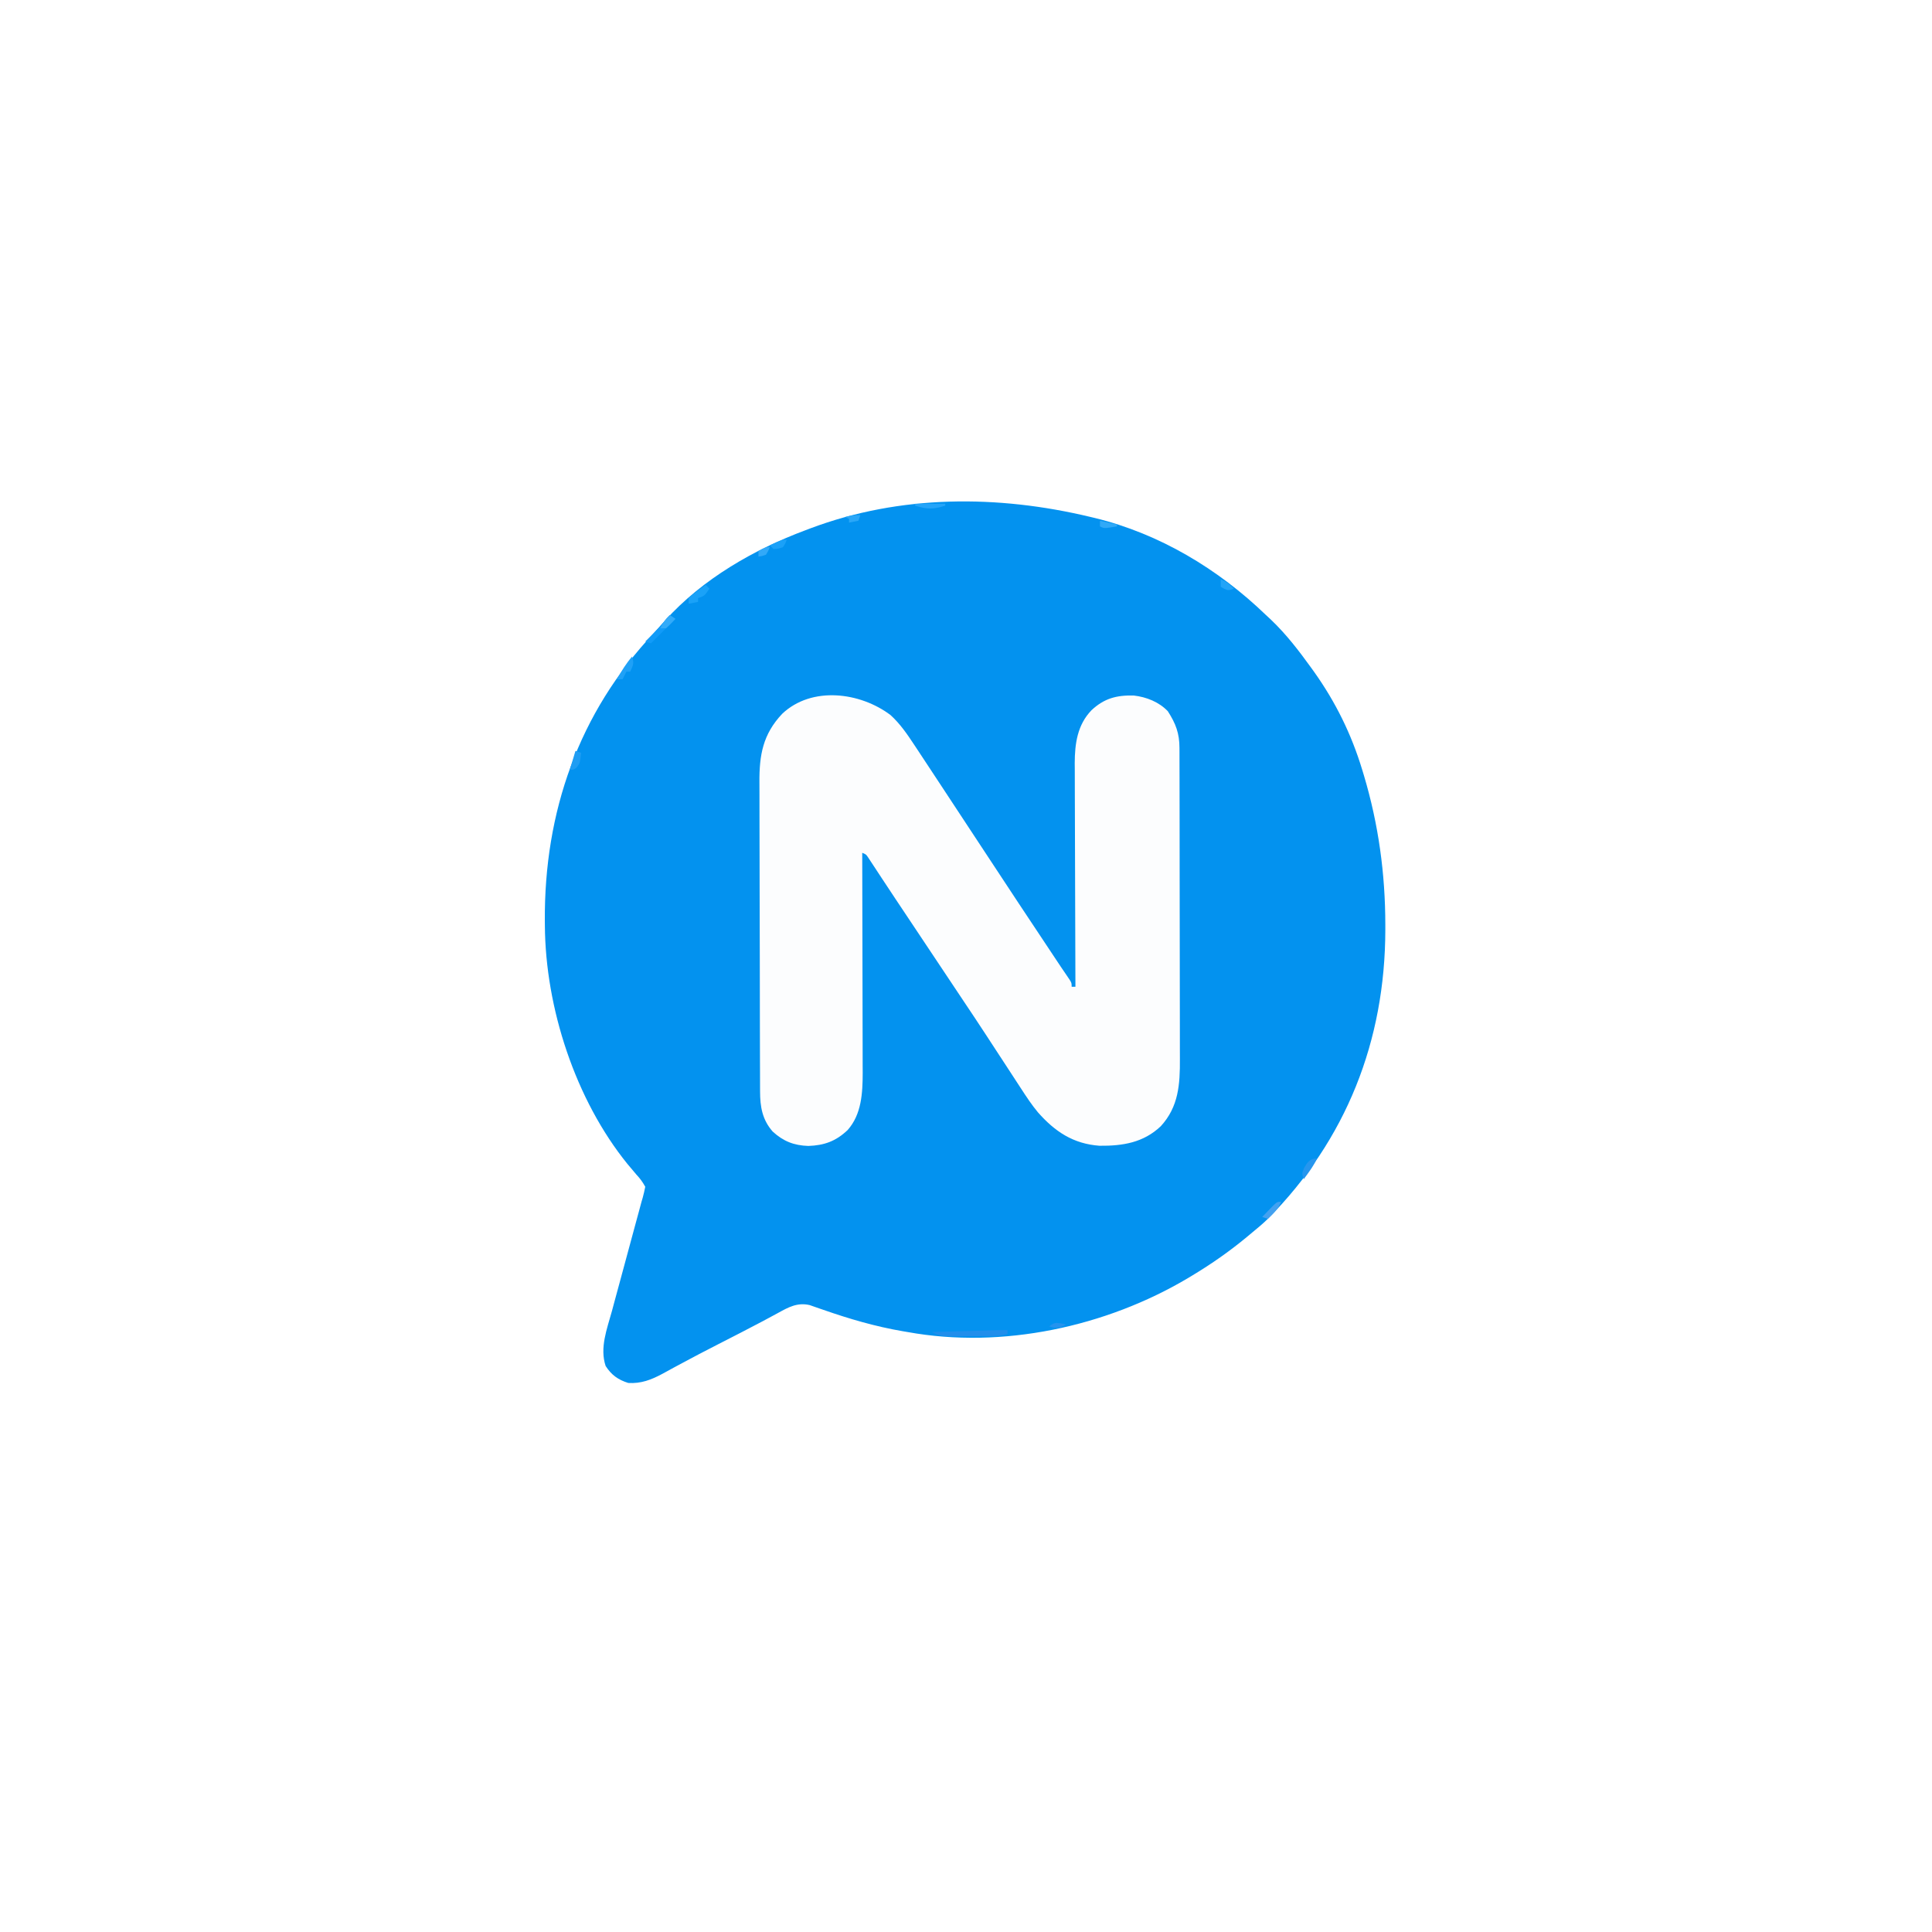
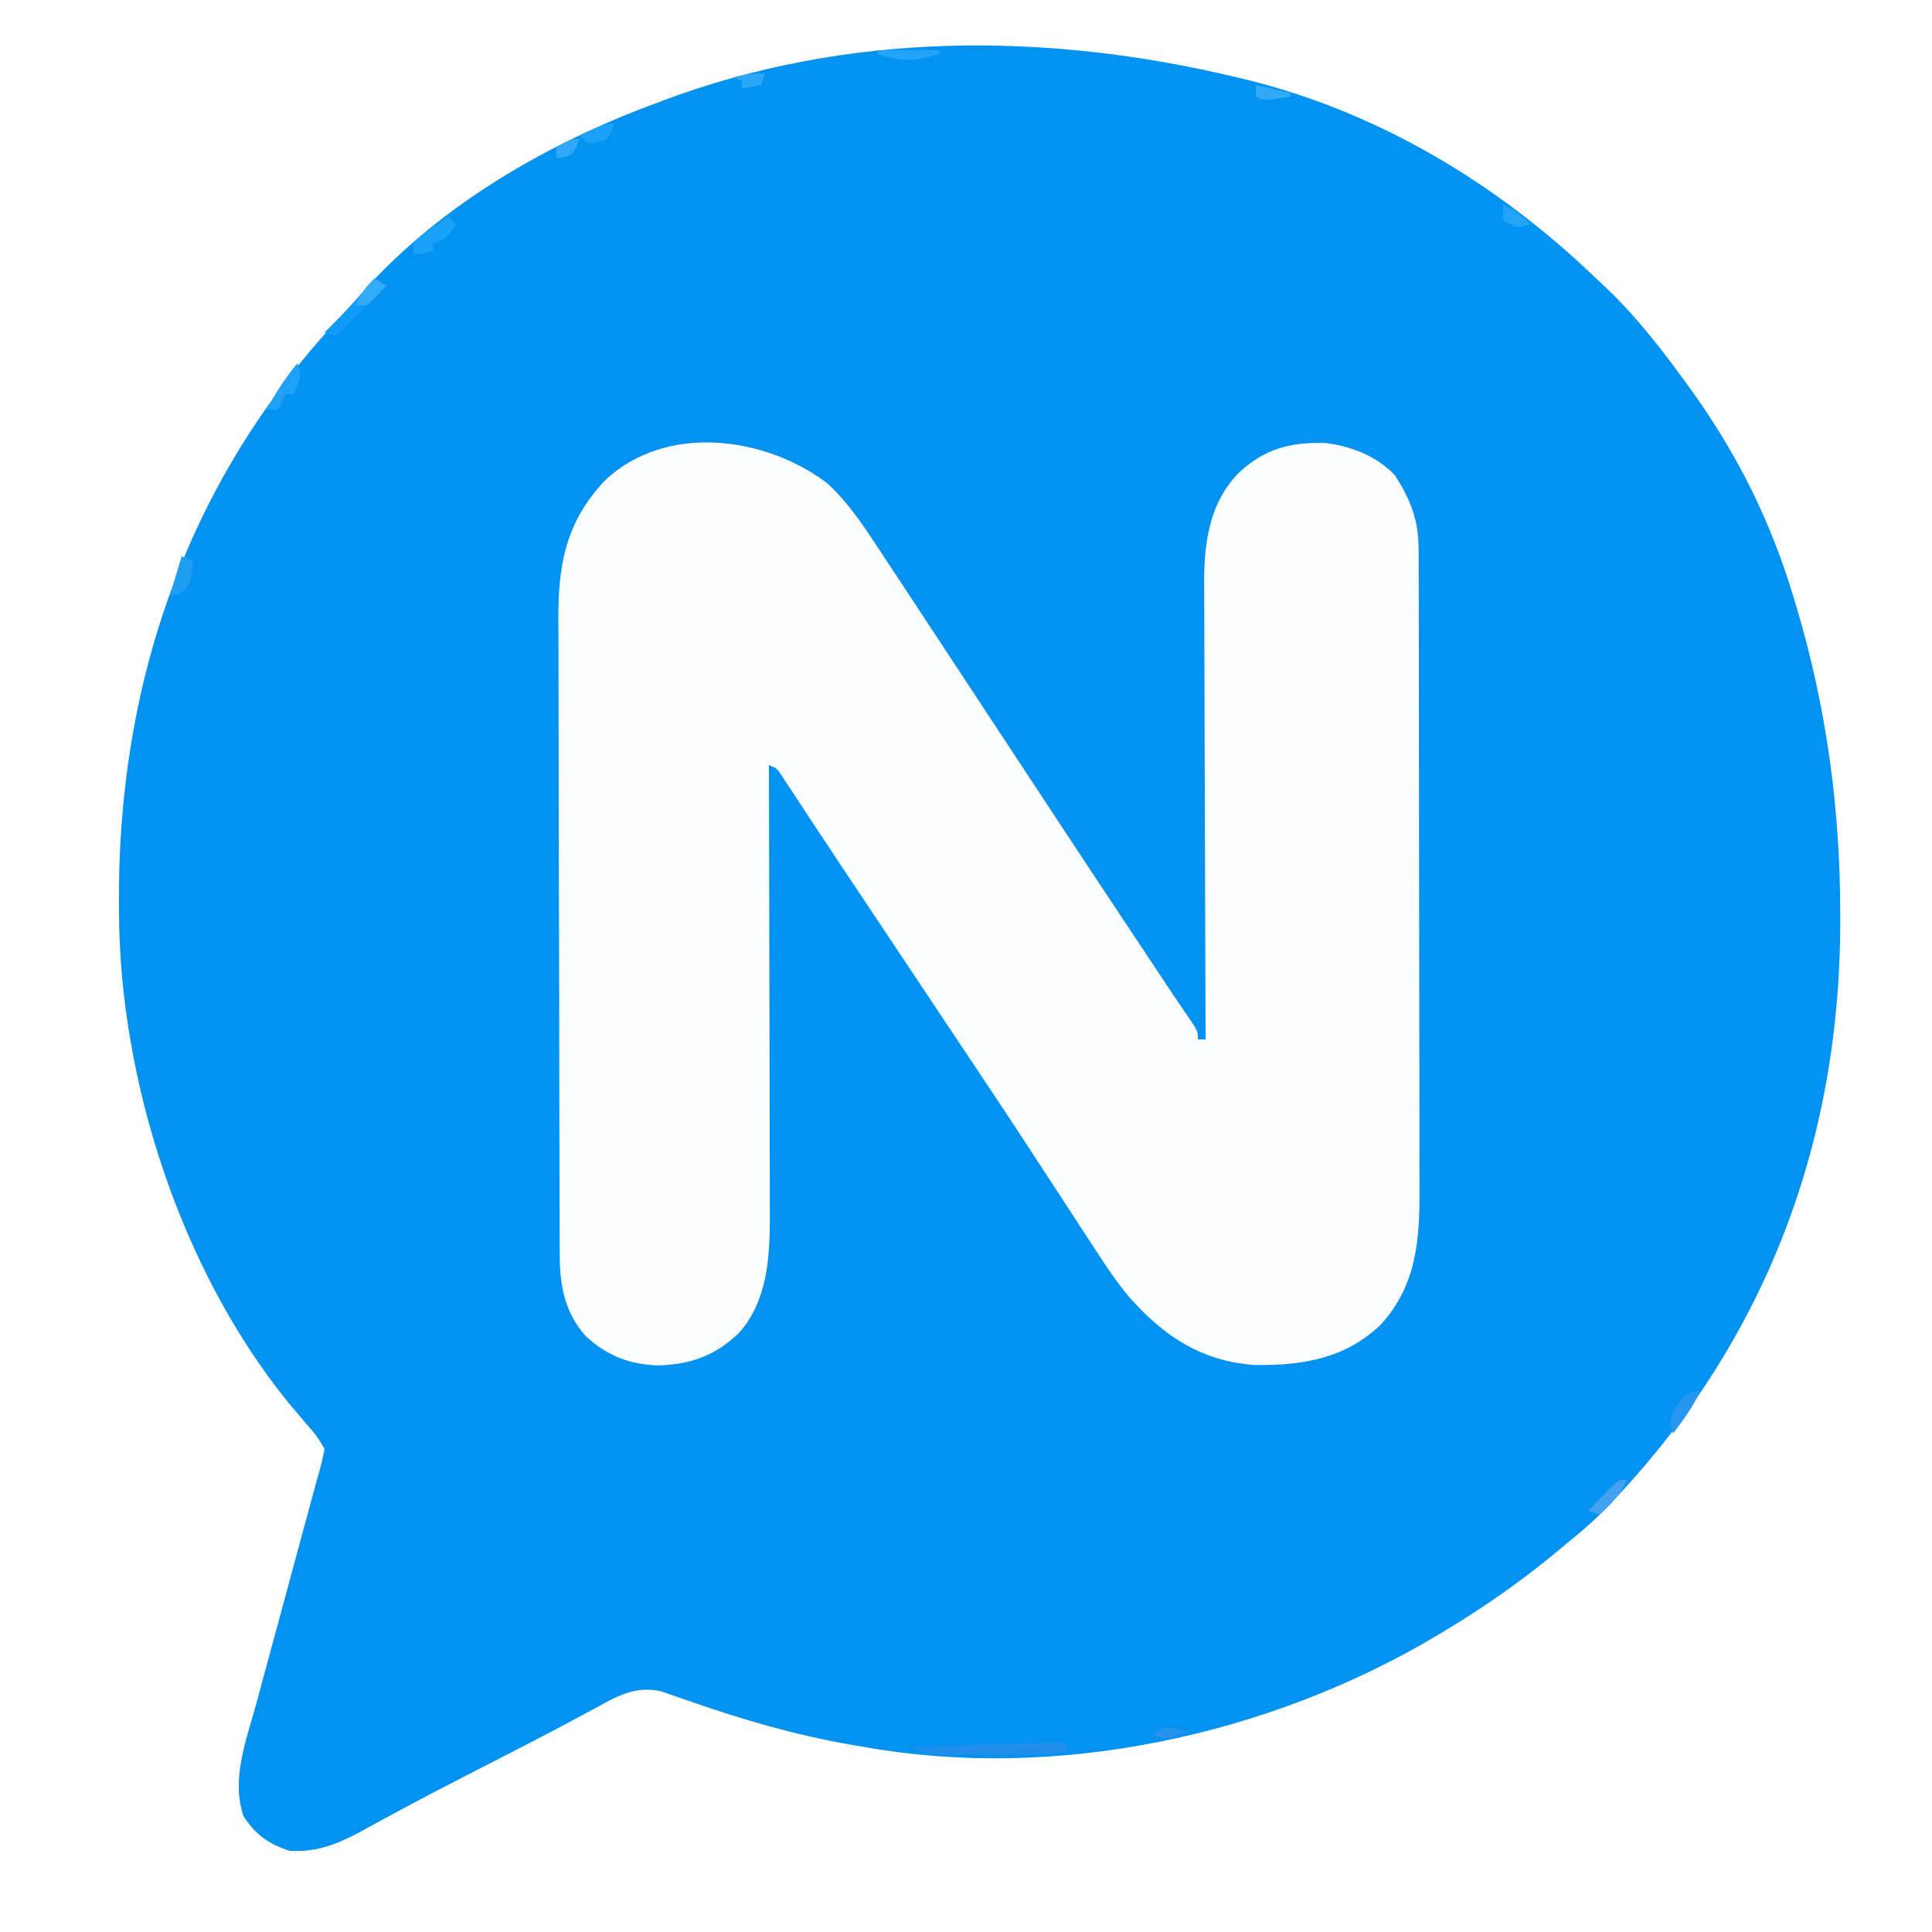
- <svg xmlns="http://www.w3.org/2000/svg" version="1.1" width="1024" height="1024">
-   <path d="M0 0 C1.125 0.266 1.125 0.266 2.272 0.537 C36.668 8.921 67.697 27.595 93 52 C93.898 52.835 94.797 53.671 95.723 54.531 C103.818 62.265 110.462 70.939 117 80 C117.458 80.635 117.916 81.269 118.388 81.923 C129.841 97.995 138.284 115.122 144 134 C144.3 134.989 144.601 135.978 144.91 136.997 C152.664 163.012 156.23 189.094 156.25 216.188 C156.251 217.024 156.251 217.861 156.252 218.723 C156.177 277.704 135.544 330.026 94 372 C91.437 374.488 88.782 376.762 86 379 C84.927 379.897 83.854 380.794 82.781 381.691 C73.659 389.244 64.143 395.893 54 402 C53.241 402.458 52.482 402.915 51.701 403.387 C8.25 429.224 -46.823 441.137 -97 432 C-98.245 431.79 -98.245 431.79 -99.516 431.576 C-114.024 429.084 -127.801 425.063 -141.668 420.215 C-142.311 419.996 -142.953 419.776 -143.614 419.551 C-145.364 418.952 -147.109 418.339 -148.854 417.725 C-155.429 416.21 -160.168 418.878 -165.812 422 C-167.503 422.912 -169.194 423.822 -170.887 424.73 C-171.841 425.244 -172.795 425.758 -173.779 426.287 C-181.611 430.453 -189.523 434.468 -197.419 438.512 C-204.09 441.932 -210.741 445.378 -217.332 448.949 C-218.454 449.551 -219.576 450.154 -220.732 450.774 C-222.798 451.887 -224.858 453.012 -226.909 454.154 C-232.809 457.313 -238.204 459.407 -245 459 C-250.362 457.317 -253.925 454.798 -257 450 C-260.215 440.354 -256.276 430.383 -253.695 420.996 C-253.251 419.347 -252.807 417.697 -252.364 416.048 C-251.201 411.723 -250.025 407.402 -248.845 403.081 C-247.651 398.697 -246.468 394.311 -245.285 389.924 C-243.953 384.985 -242.619 380.046 -241.276 375.11 C-241.071 374.357 -240.866 373.603 -240.655 372.827 C-240.277 371.436 -239.898 370.045 -239.518 368.655 C-239.006 366.772 -238.503 364.886 -238 363 C-237.79 362.294 -237.58 361.588 -237.363 360.861 C-236.816 358.931 -236.4 356.966 -236 355 C-237.482 352.363 -238.679 350.719 -240.688 348.562 C-241.73 347.338 -242.766 346.109 -243.797 344.875 C-244.6 343.922 -244.6 343.922 -245.42 342.949 C-273.003 308.922 -288.935 260.201 -289.203 216.547 C-289.21 215.773 -289.217 214.999 -289.225 214.202 C-289.634 156.511 -271.342 103.763 -231.399 61.5 C-229.342 59.294 -227.363 57.019 -225.375 54.75 C-205.593 32.86 -178.438 17.235 -151 7 C-150.21 6.699 -149.421 6.398 -148.607 6.088 C-100.832 -11.88 -49.162 -11.804 0 0 Z " fill="#0392EF" transform="translate(578,274)" />
-   <path d="M0 0 C5.02 4.56 8.767 10.012 12.48 15.648 C12.911 16.298 13.342 16.948 13.785 17.617 C15.193 19.743 16.597 21.871 18 24 C18.707 25.071 18.707 25.071 19.428 26.163 C22.501 30.819 25.57 35.478 28.636 40.139 C30.367 42.771 32.099 45.402 33.832 48.034 C36.294 51.773 38.755 55.513 41.217 59.252 C42.478 61.168 43.739 63.084 45 65 C45.625 65.95 46.251 66.9 46.895 67.879 C67.719 99.516 67.719 99.516 88.691 131.055 C89.562 132.359 89.562 132.359 90.45 133.69 C91.405 135.114 92.368 136.532 93.343 137.942 C96 141.799 96 141.799 96 144 C96.66 144 97.32 144 98 144 C97.997 143.35 97.994 142.701 97.992 142.032 C97.925 126.189 97.876 110.346 97.845 94.503 C97.829 86.841 97.808 79.179 97.774 71.517 C97.744 64.835 97.724 58.153 97.718 51.471 C97.714 47.937 97.705 44.402 97.683 40.868 C97.658 36.912 97.658 32.955 97.659 28.999 C97.649 27.841 97.638 26.684 97.627 25.492 C97.666 15.081 99.041 5.172 106.531 -2.586 C113.266 -8.861 119.826 -10.598 128.965 -10.355 C135.645 -9.573 142.332 -6.934 147 -2 C151.165 4.526 153.15 9.661 153.14 17.431 C153.143 18.194 153.146 18.957 153.149 19.743 C153.158 22.309 153.16 24.874 153.161 27.44 C153.166 29.276 153.171 31.113 153.176 32.949 C153.189 37.945 153.196 42.941 153.2 47.938 C153.203 51.06 153.207 54.183 153.212 57.305 C153.225 67.079 153.235 76.852 153.239 86.625 C153.243 97.9 153.261 109.175 153.29 120.45 C153.312 129.167 153.322 137.885 153.323 146.603 C153.324 151.808 153.33 157.013 153.348 162.218 C153.364 167.119 153.366 172.019 153.358 176.92 C153.357 178.714 153.361 180.508 153.371 182.302 C153.441 195.711 152.718 207.576 143.25 217.91 C134.049 226.647 123.041 228.403 110.73 228.273 C96.797 227.252 87.11 220.74 78.118 210.548 C74.795 206.55 71.976 202.279 69.156 197.918 C68.543 196.983 67.929 196.047 67.297 195.083 C65.358 192.123 63.429 189.155 61.5 186.188 C60.208 184.21 58.915 182.233 57.621 180.256 C55.148 176.476 52.679 172.695 50.211 168.912 C46.513 163.248 42.766 157.619 39 152 C37.397 149.599 35.796 147.196 34.195 144.793 C33.356 143.533 32.516 142.273 31.676 141.014 C24.886 130.83 18.097 120.646 11.308 110.461 C10.931 109.897 10.555 109.332 10.167 108.751 C9.349 107.523 8.53 106.295 7.712 105.067 C5.235 101.352 5.235 101.352 2.756 97.639 C0.414 94.132 -1.912 90.615 -4.227 87.09 C-4.771 86.265 -5.315 85.439 -5.875 84.589 C-6.943 82.97 -8.006 81.349 -9.066 79.725 C-9.791 78.628 -9.791 78.628 -10.531 77.508 C-10.96 76.854 -11.388 76.201 -11.83 75.528 C-12.94 73.848 -12.94 73.848 -15 73 C-14.998 73.639 -14.996 74.278 -14.994 74.937 C-14.95 90.53 -14.917 106.122 -14.896 121.715 C-14.886 129.256 -14.872 136.796 -14.849 144.337 C-14.829 150.914 -14.816 157.49 -14.812 164.067 C-14.809 167.545 -14.803 171.024 -14.789 174.502 C-14.772 178.396 -14.772 182.291 -14.773 186.185 C-14.766 187.323 -14.759 188.462 -14.751 189.635 C-14.778 200.308 -15.33 211.61 -22.723 219.941 C-28.915 225.838 -35.076 228.082 -43.562 228.375 C-51.2 228.119 -56.811 225.919 -62.461 220.746 C-67.963 214.503 -69.149 207.555 -69.147 199.494 C-69.153 198.355 -69.153 198.355 -69.158 197.193 C-69.169 194.647 -69.173 192.101 -69.177 189.554 C-69.183 187.729 -69.19 185.904 -69.197 184.079 C-69.218 178.083 -69.228 172.086 -69.238 166.09 C-69.242 164.023 -69.246 161.957 -69.251 159.891 C-69.27 150.18 -69.284 140.469 -69.292 130.759 C-69.302 119.561 -69.328 108.364 -69.369 97.167 C-69.399 88.505 -69.414 79.843 -69.417 71.181 C-69.419 66.012 -69.428 60.842 -69.453 55.672 C-69.477 50.804 -69.481 45.936 -69.471 41.068 C-69.47 39.288 -69.477 37.507 -69.49 35.727 C-69.596 21.203 -67.654 10.165 -57.41 -0.684 C-41.735 -15.474 -16.093 -12.152 0 0 Z " fill="#FCFDFE" transform="translate(472,379)" />
-   <path d="M0 0 C0 0.66 0 1.32 0 2 C-3.519 3.173 -6.709 3.162 -10.371 3.168 C-11.09 3.171 -11.809 3.175 -12.549 3.178 C-14.068 3.183 -15.587 3.185 -17.106 3.185 C-19.425 3.187 -21.745 3.206 -24.064 3.225 C-25.542 3.228 -27.019 3.23 -28.496 3.23 C-29.534 3.241 -29.534 3.241 -30.592 3.252 C-34.234 3.235 -36.903 2.994 -40 1 C-34.946 0.857 -29.893 0.714 -24.839 0.573 C-23.12 0.524 -21.401 0.476 -19.683 0.427 C-17.21 0.357 -14.738 0.288 -12.266 0.219 C-11.115 0.186 -11.115 0.186 -9.942 0.152 C-6.626 0.06 -3.318 0 0 0 Z " fill="#218EEB" transform="translate(534,705)" />
-   <path d="M0 0 C0.99 0.66 1.98 1.32 3 2 C-1.29 6.29 -5.58 10.58 -10 15 C-10.99 14.67 -11.98 14.34 -13 14 C-12.564 13.576 -12.129 13.152 -11.68 12.715 C-7.55 8.648 -3.72 4.445 0 0 Z " fill="#119BF8" transform="translate(355,326)" />
-   <path d="M0 0 C0.66 0.66 1.32 1.32 2 2 C-0.625 5.875 -0.625 5.875 -4 7 C-4 7.66 -4 8.32 -4 9 C-5.65 9.33 -7.3 9.66 -9 10 C-9 9.01 -9 8.02 -9 7 C-7.031 5.176 -7.031 5.176 -4.5 3.312 C-3.665 2.69 -2.829 2.067 -1.969 1.426 C-1.319 0.955 -0.669 0.485 0 0 Z " fill="#1AA2F8" transform="translate(374,310)" />
-   <path d="M0 0 C1.208 3.623 0.543 4.641 -1 8 C-1.66 8 -2.32 8 -3 8 C-3.66 9.32 -4.32 10.64 -5 12 C-5.99 12 -6.98 12 -8 12 C-5.616 7.658 -3.219 3.794 0 0 Z " fill="#1FA1F7" transform="translate(335,348)" />
-   <path d="M0 0 C0.99 0.33 1.98 0.66 3 1 C2.39 6.492 2.39 6.492 0.562 8.875 C-1 10 -1 10 -3 10 C-2.01 6.7 -1.02 3.4 0 0 Z " fill="#1F9DF3" transform="translate(305,398)" />
-   <path d="M0 0 C-1.779 4.044 -4.395 7.461 -7 11 C-8 8 -8 8 -6.75 4.938 C-4.962 1.936 -3.719 0 0 0 Z " fill="#2696EE" transform="translate(698,614)" />
-   <path d="M0 0 C-1.555 3.817 -4.036 6.192 -7 9 C-7.99 8.67 -8.98 8.34 -10 8 C-8.715 6.661 -7.421 5.329 -6.125 4 C-5.046 2.886 -5.046 2.886 -3.945 1.75 C-2 0 -2 0 0 0 Z " fill="#43A1F0" transform="translate(679,637)" />
-   <path d="M0 0 C0.99 0.66 1.98 1.32 3 2 C0.688 4.5 0.688 4.5 -2 7 C-2.99 7 -3.98 7 -5 7 C-3.707 4.116 -2.341 2.128 0 0 Z " fill="#33ABF9" transform="translate(355,326)" />
-   <path d="M0 0 C2.884 1.293 4.872 2.659 7 5 C4 6 4 6 1.812 5.062 C1.214 4.712 0.616 4.361 0 4 C0 2.68 0 1.36 0 0 Z " fill="#22A4F8" transform="translate(647,307)" />
-   <path d="M0 0 C-0.688 1.938 -0.688 1.938 -2 4 C-4.5 4.875 -4.5 4.875 -7 5 C-7.66 4.34 -8.32 3.68 -9 3 C-2.25 0 -2.25 0 0 0 Z " fill="#1BA1F8" transform="translate(417,286)" />
-   <path d="M0 0 C5.28 0 10.56 0 16 0 C16 0.33 16 0.66 16 1 C9.741 3.012 6.259 3.012 0 1 C0 0.67 0 0.34 0 0 Z " fill="#24A4F9" transform="translate(485,267)" />
-   <path d="M0 0 C4.455 0.99 4.455 0.99 9 2 C9 2.33 9 2.66 9 3 C2.25 4.125 2.25 4.125 0 3 C0 2.01 0 1.02 0 0 Z " fill="#30A9F7" transform="translate(583,276)" />
-   <path d="M0 0 C0.928 0.206 1.856 0.412 2.812 0.625 C0.24 2.244 -0.864 2.669 -3.938 2.25 C-4.68 2.044 -5.423 1.837 -6.188 1.625 C-3.188 -0.375 -3.188 -0.375 0 0 Z " fill="#2593EE" transform="translate(562.1875,701.375)" />
-   <path d="M0 0 C-0.75 1.938 -0.75 1.938 -2 4 C-4.125 4.75 -4.125 4.75 -6 5 C-6 4.01 -6 3.02 -6 2 C-2.25 0 -2.25 0 0 0 Z " fill="#32A9F8" transform="translate(408,290)" />
-   <path d="M0 0 C-0.33 0.99 -0.66 1.98 -1 3 C-2.65 3.33 -4.3 3.66 -6 4 C-6 3.34 -6 2.68 -6 2 C-6.66 1.67 -7.32 1.34 -8 1 C-5.108 0.174 -3.113 0 0 0 Z " fill="#2AA7F8" transform="translate(456,273)" />
+ <svg xmlns="http://www.w3.org/2000/svg" version="1.1" width="500" height="500">
+   <path d="M0 0 C1.125 0.266 1.125 0.266 2.272 0.537 C36.668 8.921 67.697 27.595 93 52 C93.898 52.835 94.797 53.671 95.723 54.531 C103.818 62.265 110.462 70.939 117 80 C117.458 80.635 117.916 81.269 118.388 81.923 C129.841 97.995 138.284 115.122 144 134 C144.3 134.989 144.601 135.978 144.91 136.997 C152.664 163.012 156.23 189.094 156.25 216.188 C156.251 217.024 156.251 217.861 156.252 218.723 C156.177 277.704 135.544 330.026 94 372 C91.437 374.488 88.782 376.762 86 379 C84.927 379.897 83.854 380.794 82.781 381.691 C73.659 389.244 64.143 395.893 54 402 C53.241 402.458 52.482 402.915 51.701 403.387 C8.25 429.224 -46.823 441.137 -97 432 C-98.245 431.79 -98.245 431.79 -99.516 431.576 C-114.024 429.084 -127.801 425.063 -141.668 420.215 C-142.311 419.996 -142.953 419.776 -143.614 419.551 C-145.364 418.952 -147.109 418.339 -148.854 417.725 C-155.429 416.21 -160.168 418.878 -165.812 422 C-167.503 422.912 -169.194 423.822 -170.887 424.73 C-171.841 425.244 -172.795 425.758 -173.779 426.287 C-181.611 430.453 -189.523 434.468 -197.419 438.512 C-204.09 441.932 -210.741 445.378 -217.332 448.949 C-218.454 449.551 -219.576 450.154 -220.732 450.774 C-222.798 451.887 -224.858 453.012 -226.909 454.154 C-232.809 457.313 -238.204 459.407 -245 459 C-250.362 457.317 -253.925 454.798 -257 450 C-260.215 440.354 -256.276 430.383 -253.695 420.996 C-253.251 419.347 -252.807 417.697 -252.364 416.048 C-251.201 411.723 -250.025 407.402 -248.845 403.081 C-247.651 398.697 -246.468 394.311 -245.285 389.924 C-243.953 384.985 -242.619 380.046 -241.276 375.11 C-241.071 374.357 -240.866 373.603 -240.655 372.827 C-240.277 371.436 -239.898 370.045 -239.518 368.655 C-239.006 366.772 -238.503 364.886 -238 363 C-237.79 362.294 -237.58 361.588 -237.363 360.861 C-236.816 358.931 -236.4 356.966 -236 355 C-237.482 352.363 -238.679 350.719 -240.688 348.562 C-241.73 347.338 -242.766 346.109 -243.797 344.875 C-244.6 343.922 -244.6 343.922 -245.42 342.949 C-273.003 308.922 -288.935 260.201 -289.203 216.547 C-289.21 215.773 -289.217 214.999 -289.225 214.202 C-289.634 156.511 -271.342 103.763 -231.399 61.5 C-229.342 59.294 -227.363 57.019 -225.375 54.75 C-205.593 32.86 -178.438 17.235 -151 7 C-150.21 6.699 -149.421 6.398 -148.607 6.088 C-100.832 -11.88 -49.162 -11.804 0 0 Z " fill="#0392EF" transform="translate(320,20)" />
+   <path d="M0 0 C5.02 4.56 8.767 10.012 12.48 15.648 C12.911 16.298 13.342 16.948 13.785 17.617 C15.193 19.743 16.597 21.871 18 24 C18.707 25.071 18.707 25.071 19.428 26.163 C22.501 30.819 25.57 35.478 28.636 40.139 C30.367 42.771 32.099 45.402 33.832 48.034 C36.294 51.773 38.755 55.513 41.217 59.252 C42.478 61.168 43.739 63.084 45 65 C45.625 65.95 46.251 66.9 46.895 67.879 C67.719 99.516 67.719 99.516 88.691 131.055 C89.562 132.359 89.562 132.359 90.45 133.69 C91.405 135.114 92.368 136.532 93.343 137.942 C96 141.799 96 141.799 96 144 C96.66 144 97.32 144 98 144 C97.997 143.35 97.994 142.701 97.992 142.032 C97.925 126.189 97.876 110.346 97.845 94.503 C97.829 86.841 97.808 79.179 97.774 71.517 C97.744 64.835 97.724 58.153 97.718 51.471 C97.714 47.937 97.705 44.402 97.683 40.868 C97.658 36.912 97.658 32.955 97.659 28.999 C97.649 27.841 97.638 26.684 97.627 25.492 C97.666 15.081 99.041 5.172 106.531 -2.586 C113.266 -8.861 119.826 -10.598 128.965 -10.355 C135.645 -9.573 142.332 -6.934 147 -2 C151.165 4.526 153.15 9.661 153.14 17.431 C153.143 18.194 153.146 18.957 153.149 19.743 C153.158 22.309 153.16 24.874 153.161 27.44 C153.166 29.276 153.171 31.113 153.176 32.949 C153.189 37.945 153.196 42.941 153.2 47.938 C153.203 51.06 153.207 54.183 153.212 57.305 C153.225 67.079 153.235 76.852 153.239 86.625 C153.243 97.9 153.261 109.175 153.29 120.45 C153.312 129.167 153.322 137.885 153.323 146.603 C153.324 151.808 153.33 157.013 153.348 162.218 C153.364 167.119 153.366 172.019 153.358 176.92 C153.357 178.714 153.361 180.508 153.371 182.302 C153.441 195.711 152.718 207.576 143.25 217.91 C134.049 226.647 123.041 228.403 110.73 228.273 C96.797 227.252 87.11 220.74 78.118 210.548 C74.795 206.55 71.976 202.279 69.156 197.918 C68.543 196.983 67.929 196.047 67.297 195.083 C65.358 192.123 63.429 189.155 61.5 186.188 C60.208 184.21 58.915 182.233 57.621 180.256 C55.148 176.476 52.679 172.695 50.211 168.912 C46.513 163.248 42.766 157.619 39 152 C37.397 149.599 35.796 147.196 34.195 144.793 C33.356 143.533 32.516 142.273 31.676 141.014 C24.886 130.83 18.097 120.646 11.308 110.461 C10.931 109.897 10.555 109.332 10.167 108.751 C9.349 107.523 8.53 106.295 7.712 105.067 C5.235 101.352 5.235 101.352 2.756 97.639 C0.414 94.132 -1.912 90.615 -4.227 87.09 C-4.771 86.265 -5.315 85.439 -5.875 84.589 C-6.943 82.97 -8.006 81.349 -9.066 79.725 C-9.791 78.628 -9.791 78.628 -10.531 77.508 C-10.96 76.854 -11.388 76.201 -11.83 75.528 C-12.94 73.848 -12.94 73.848 -15 73 C-14.998 73.639 -14.996 74.278 -14.994 74.937 C-14.95 90.53 -14.917 106.122 -14.896 121.715 C-14.886 129.256 -14.872 136.796 -14.849 144.337 C-14.829 150.914 -14.816 157.49 -14.812 164.067 C-14.809 167.545 -14.803 171.024 -14.789 174.502 C-14.772 178.396 -14.772 182.291 -14.773 186.185 C-14.766 187.323 -14.759 188.462 -14.751 189.635 C-14.778 200.308 -15.33 211.61 -22.723 219.941 C-28.915 225.838 -35.076 228.082 -43.562 228.375 C-51.2 228.119 -56.811 225.919 -62.461 220.746 C-67.963 214.503 -69.149 207.555 -69.147 199.494 C-69.153 198.355 -69.153 198.355 -69.158 197.193 C-69.169 194.647 -69.173 192.101 -69.177 189.554 C-69.183 187.729 -69.19 185.904 -69.197 184.079 C-69.218 178.083 -69.228 172.086 -69.238 166.09 C-69.242 164.023 -69.246 161.957 -69.251 159.891 C-69.27 150.18 -69.284 140.469 -69.292 130.759 C-69.302 119.561 -69.328 108.364 -69.369 97.167 C-69.399 88.505 -69.414 79.843 -69.417 71.181 C-69.419 66.012 -69.428 60.842 -69.453 55.672 C-69.477 50.804 -69.481 45.936 -69.471 41.068 C-69.47 39.288 -69.477 37.507 -69.49 35.727 C-69.596 21.203 -67.654 10.165 -57.41 -0.684 C-41.735 -15.474 -16.093 -12.152 0 0 Z " fill="#FCFDFE" transform="translate(214,125)" />
+   <path d="M0 0 C0 0.66 0 1.32 0 2 C-3.519 3.173 -6.709 3.162 -10.371 3.168 C-11.09 3.171 -11.809 3.175 -12.549 3.178 C-14.068 3.183 -15.587 3.185 -17.106 3.185 C-19.425 3.187 -21.745 3.206 -24.064 3.225 C-25.542 3.228 -27.019 3.23 -28.496 3.23 C-29.534 3.241 -29.534 3.241 -30.592 3.252 C-34.234 3.235 -36.903 2.994 -40 1 C-34.946 0.857 -29.893 0.714 -24.839 0.573 C-23.12 0.524 -21.401 0.476 -19.683 0.427 C-17.21 0.357 -14.738 0.288 -12.266 0.219 C-11.115 0.186 -11.115 0.186 -9.942 0.152 C-6.626 0.06 -3.318 0 0 0 Z " fill="#218EEB" transform="translate(276,451)" />
+   <path d="M0 0 C0.99 0.66 1.98 1.32 3 2 C-1.29 6.29 -5.58 10.58 -10 15 C-10.99 14.67 -11.98 14.34 -13 14 C-12.564 13.576 -12.129 13.152 -11.68 12.715 C-7.55 8.648 -3.72 4.445 0 0 Z " fill="#119BF8" transform="translate(97,72)" />
+   <path d="M0 0 C0.66 0.66 1.32 1.32 2 2 C-0.625 5.875 -0.625 5.875 -4 7 C-4 7.66 -4 8.32 -4 9 C-5.65 9.33 -7.3 9.66 -9 10 C-9 9.01 -9 8.02 -9 7 C-7.031 5.176 -7.031 5.176 -4.5 3.312 C-3.665 2.69 -2.829 2.067 -1.969 1.426 C-1.319 0.955 -0.669 0.485 0 0 Z " fill="#1AA2F8" transform="translate(116,56)" />
+   <path d="M0 0 C1.208 3.623 0.543 4.641 -1 8 C-1.66 8 -2.32 8 -3 8 C-3.66 9.32 -4.32 10.64 -5 12 C-5.99 12 -6.98 12 -8 12 C-5.616 7.658 -3.219 3.794 0 0 Z " fill="#1FA1F7" transform="translate(77,94)" />
+   <path d="M0 0 C0.99 0.33 1.98 0.66 3 1 C2.39 6.492 2.39 6.492 0.562 8.875 C-1 10 -1 10 -3 10 C-2.01 6.7 -1.02 3.4 0 0 Z " fill="#1F9DF3" transform="translate(47,144)" />
+   <path d="M0 0 C-1.779 4.044 -4.395 7.461 -7 11 C-8 8 -8 8 -6.75 4.938 C-4.962 1.936 -3.719 0 0 0 Z " fill="#2696EE" transform="translate(440,360)" />
+   <path d="M0 0 C-1.555 3.817 -4.036 6.192 -7 9 C-7.99 8.67 -8.98 8.34 -10 8 C-8.715 6.661 -7.421 5.329 -6.125 4 C-5.046 2.886 -5.046 2.886 -3.945 1.75 C-2 0 -2 0 0 0 Z " fill="#43A1F0" transform="translate(421,383)" />
+   <path d="M0 0 C0.99 0.66 1.98 1.32 3 2 C0.688 4.5 0.688 4.5 -2 7 C-2.99 7 -3.98 7 -5 7 C-3.707 4.116 -2.341 2.128 0 0 Z " fill="#33ABF9" transform="translate(97,72)" />
+   <path d="M0 0 C2.884 1.293 4.872 2.659 7 5 C4 6 4 6 1.812 5.062 C1.214 4.712 0.616 4.361 0 4 C0 2.68 0 1.36 0 0 Z " fill="#22A4F8" transform="translate(389,53)" />
+   <path d="M0 0 C-0.688 1.938 -0.688 1.938 -2 4 C-4.5 4.875 -4.5 4.875 -7 5 C-7.66 4.34 -8.32 3.68 -9 3 C-2.25 0 -2.25 0 0 0 Z " fill="#1BA1F8" transform="translate(159,32)" />
+   <path d="M0 0 C5.28 0 10.56 0 16 0 C16 0.33 16 0.66 16 1 C9.741 3.012 6.259 3.012 0 1 C0 0.67 0 0.34 0 0 Z " fill="#24A4F9" transform="translate(227,13)" />
+   <path d="M0 0 C4.455 0.99 4.455 0.99 9 2 C9 2.33 9 2.66 9 3 C2.25 4.125 2.25 4.125 0 3 C0 2.01 0 1.02 0 0 Z " fill="#30A9F7" transform="translate(325,22)" />
+   <path d="M0 0 C0.928 0.206 1.856 0.412 2.812 0.625 C0.24 2.244 -0.864 2.669 -3.938 2.25 C-4.68 2.044 -5.423 1.837 -6.188 1.625 C-3.188 -0.375 -3.188 -0.375 0 0 Z " fill="#2593EE" transform="translate(304.1875,447.375)" />
+   <path d="M0 0 C-0.75 1.938 -0.75 1.938 -2 4 C-4.125 4.75 -4.125 4.75 -6 5 C-6 4.01 -6 3.02 -6 2 C-2.25 0 -2.25 0 0 0 Z " fill="#32A9F8" transform="translate(150,36)" />
+   <path d="M0 0 C-0.33 0.99 -0.66 1.98 -1 3 C-2.65 3.33 -4.3 3.66 -6 4 C-6 3.34 -6 2.68 -6 2 C-6.66 1.67 -7.32 1.34 -8 1 C-5.108 0.174 -3.113 0 0 0 Z " fill="#2AA7F8" transform="translate(198,19)" />
</svg>
